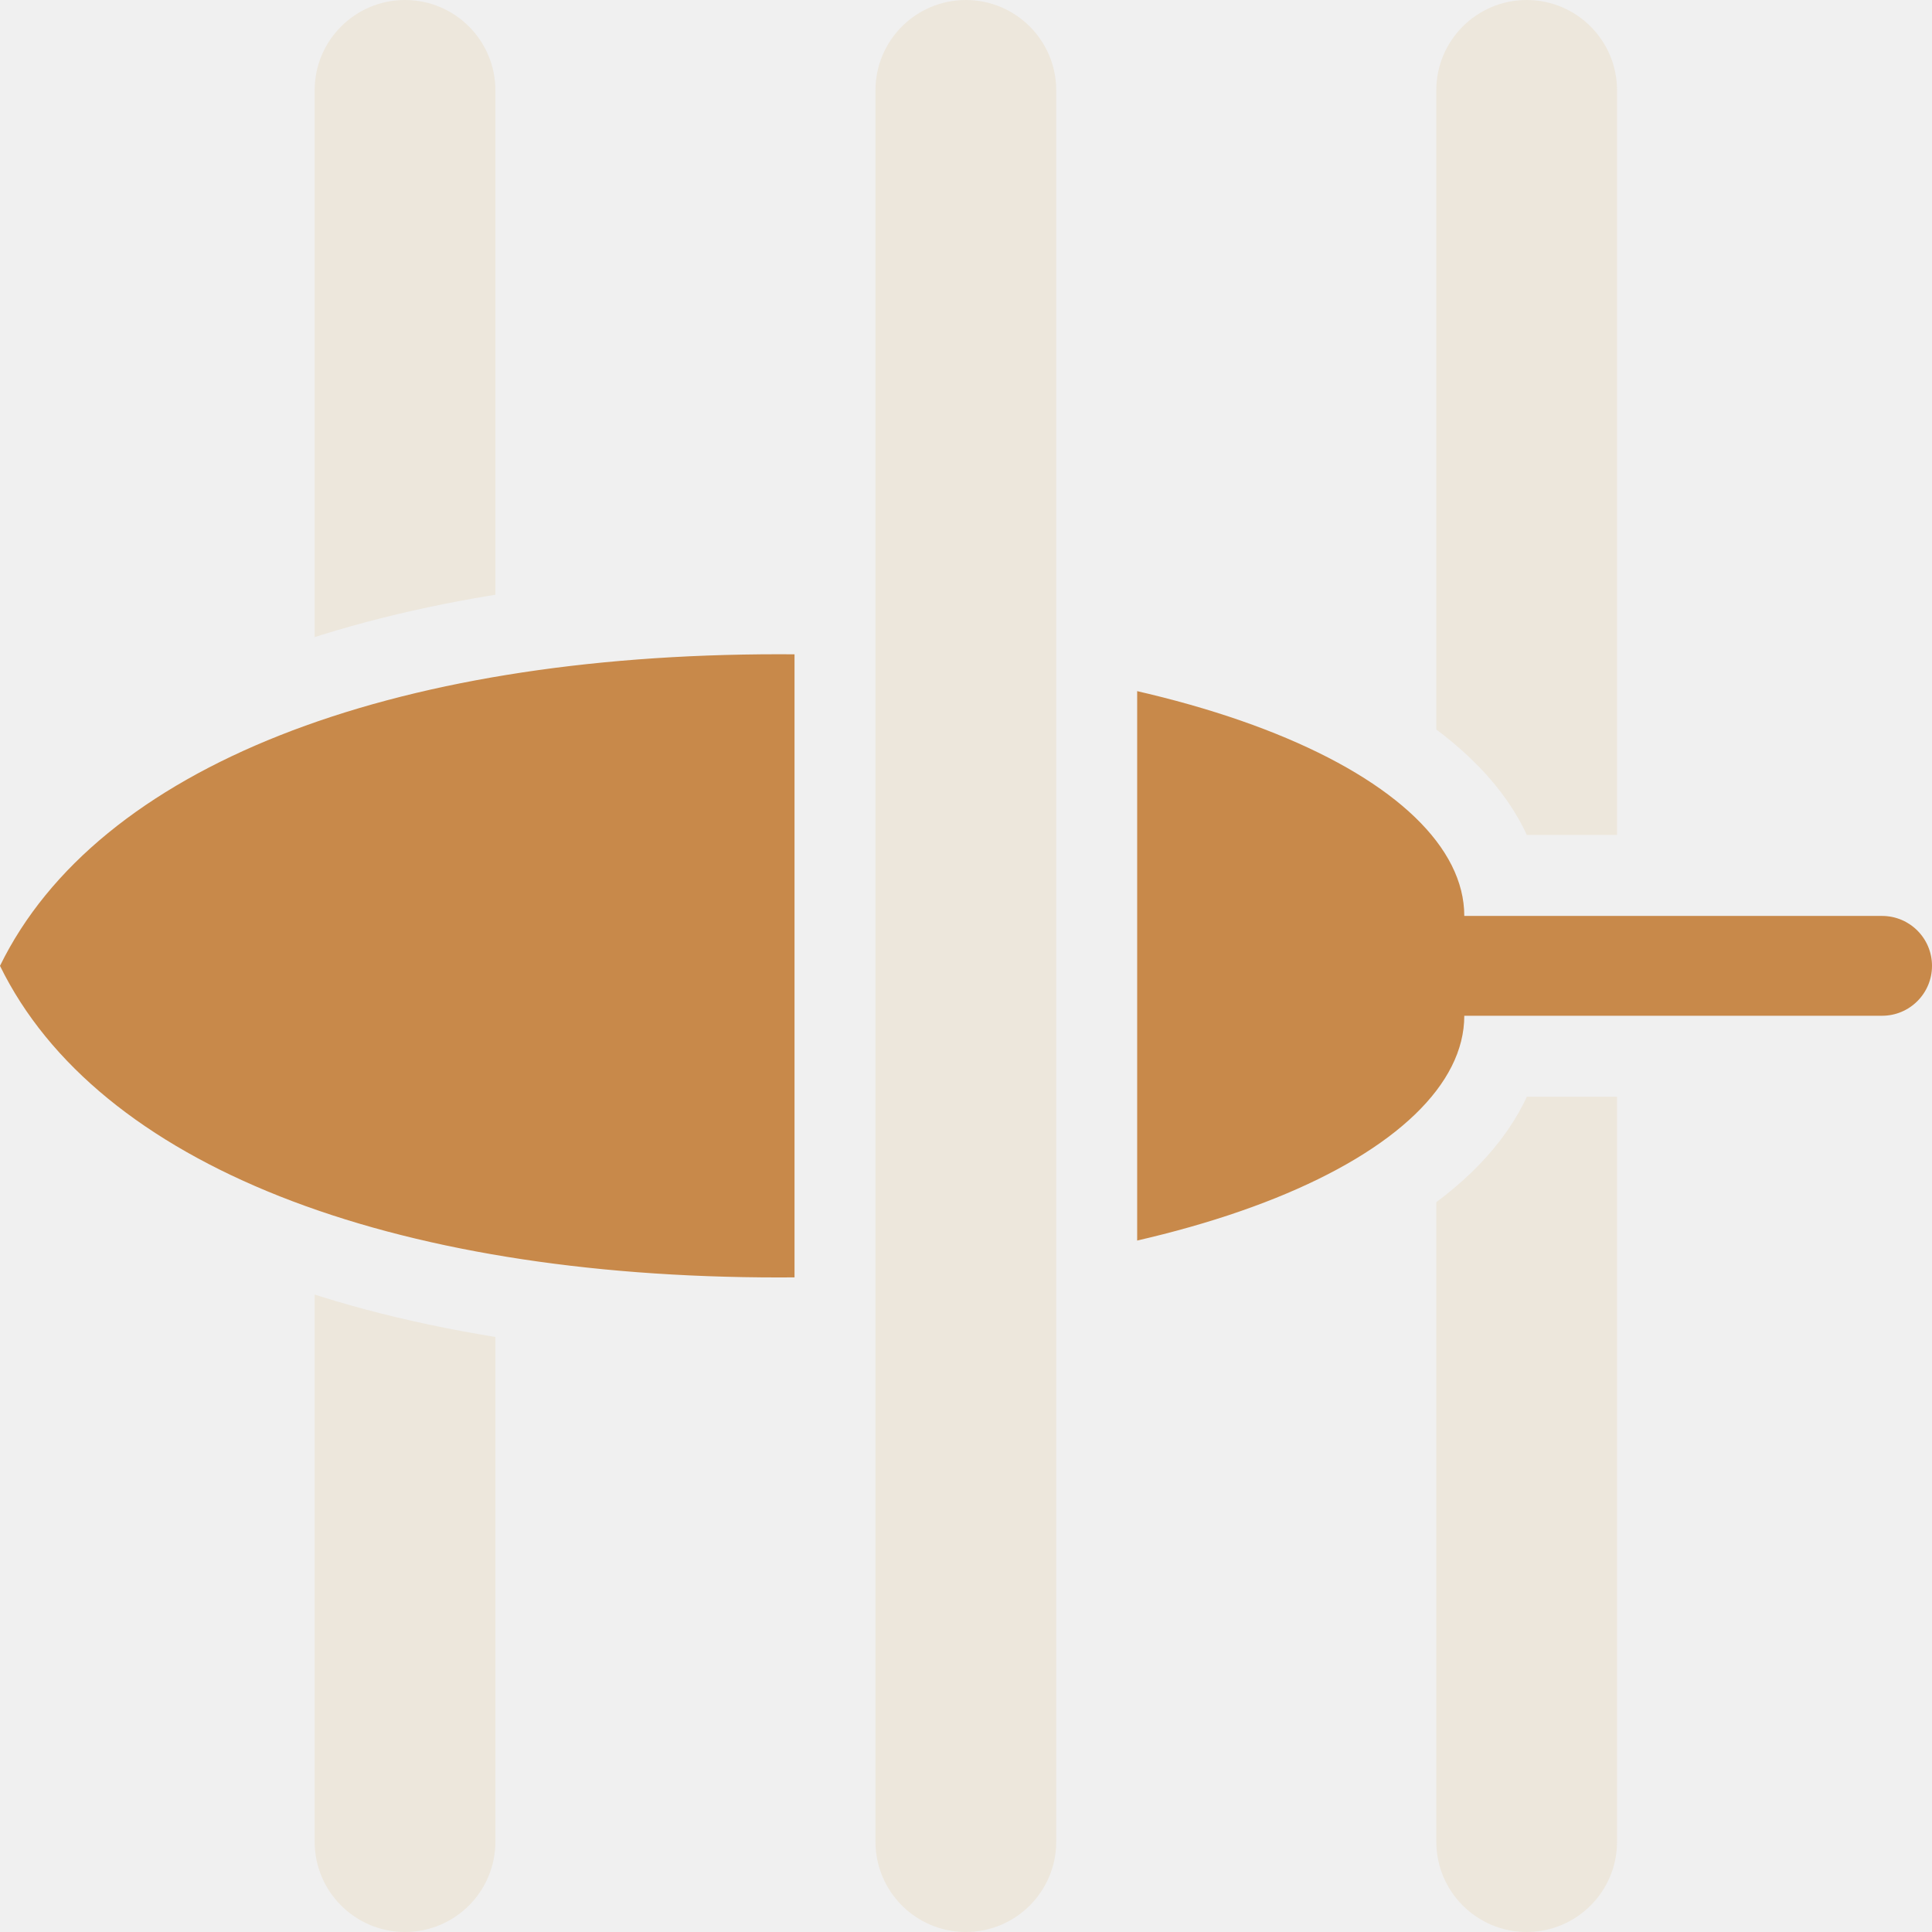
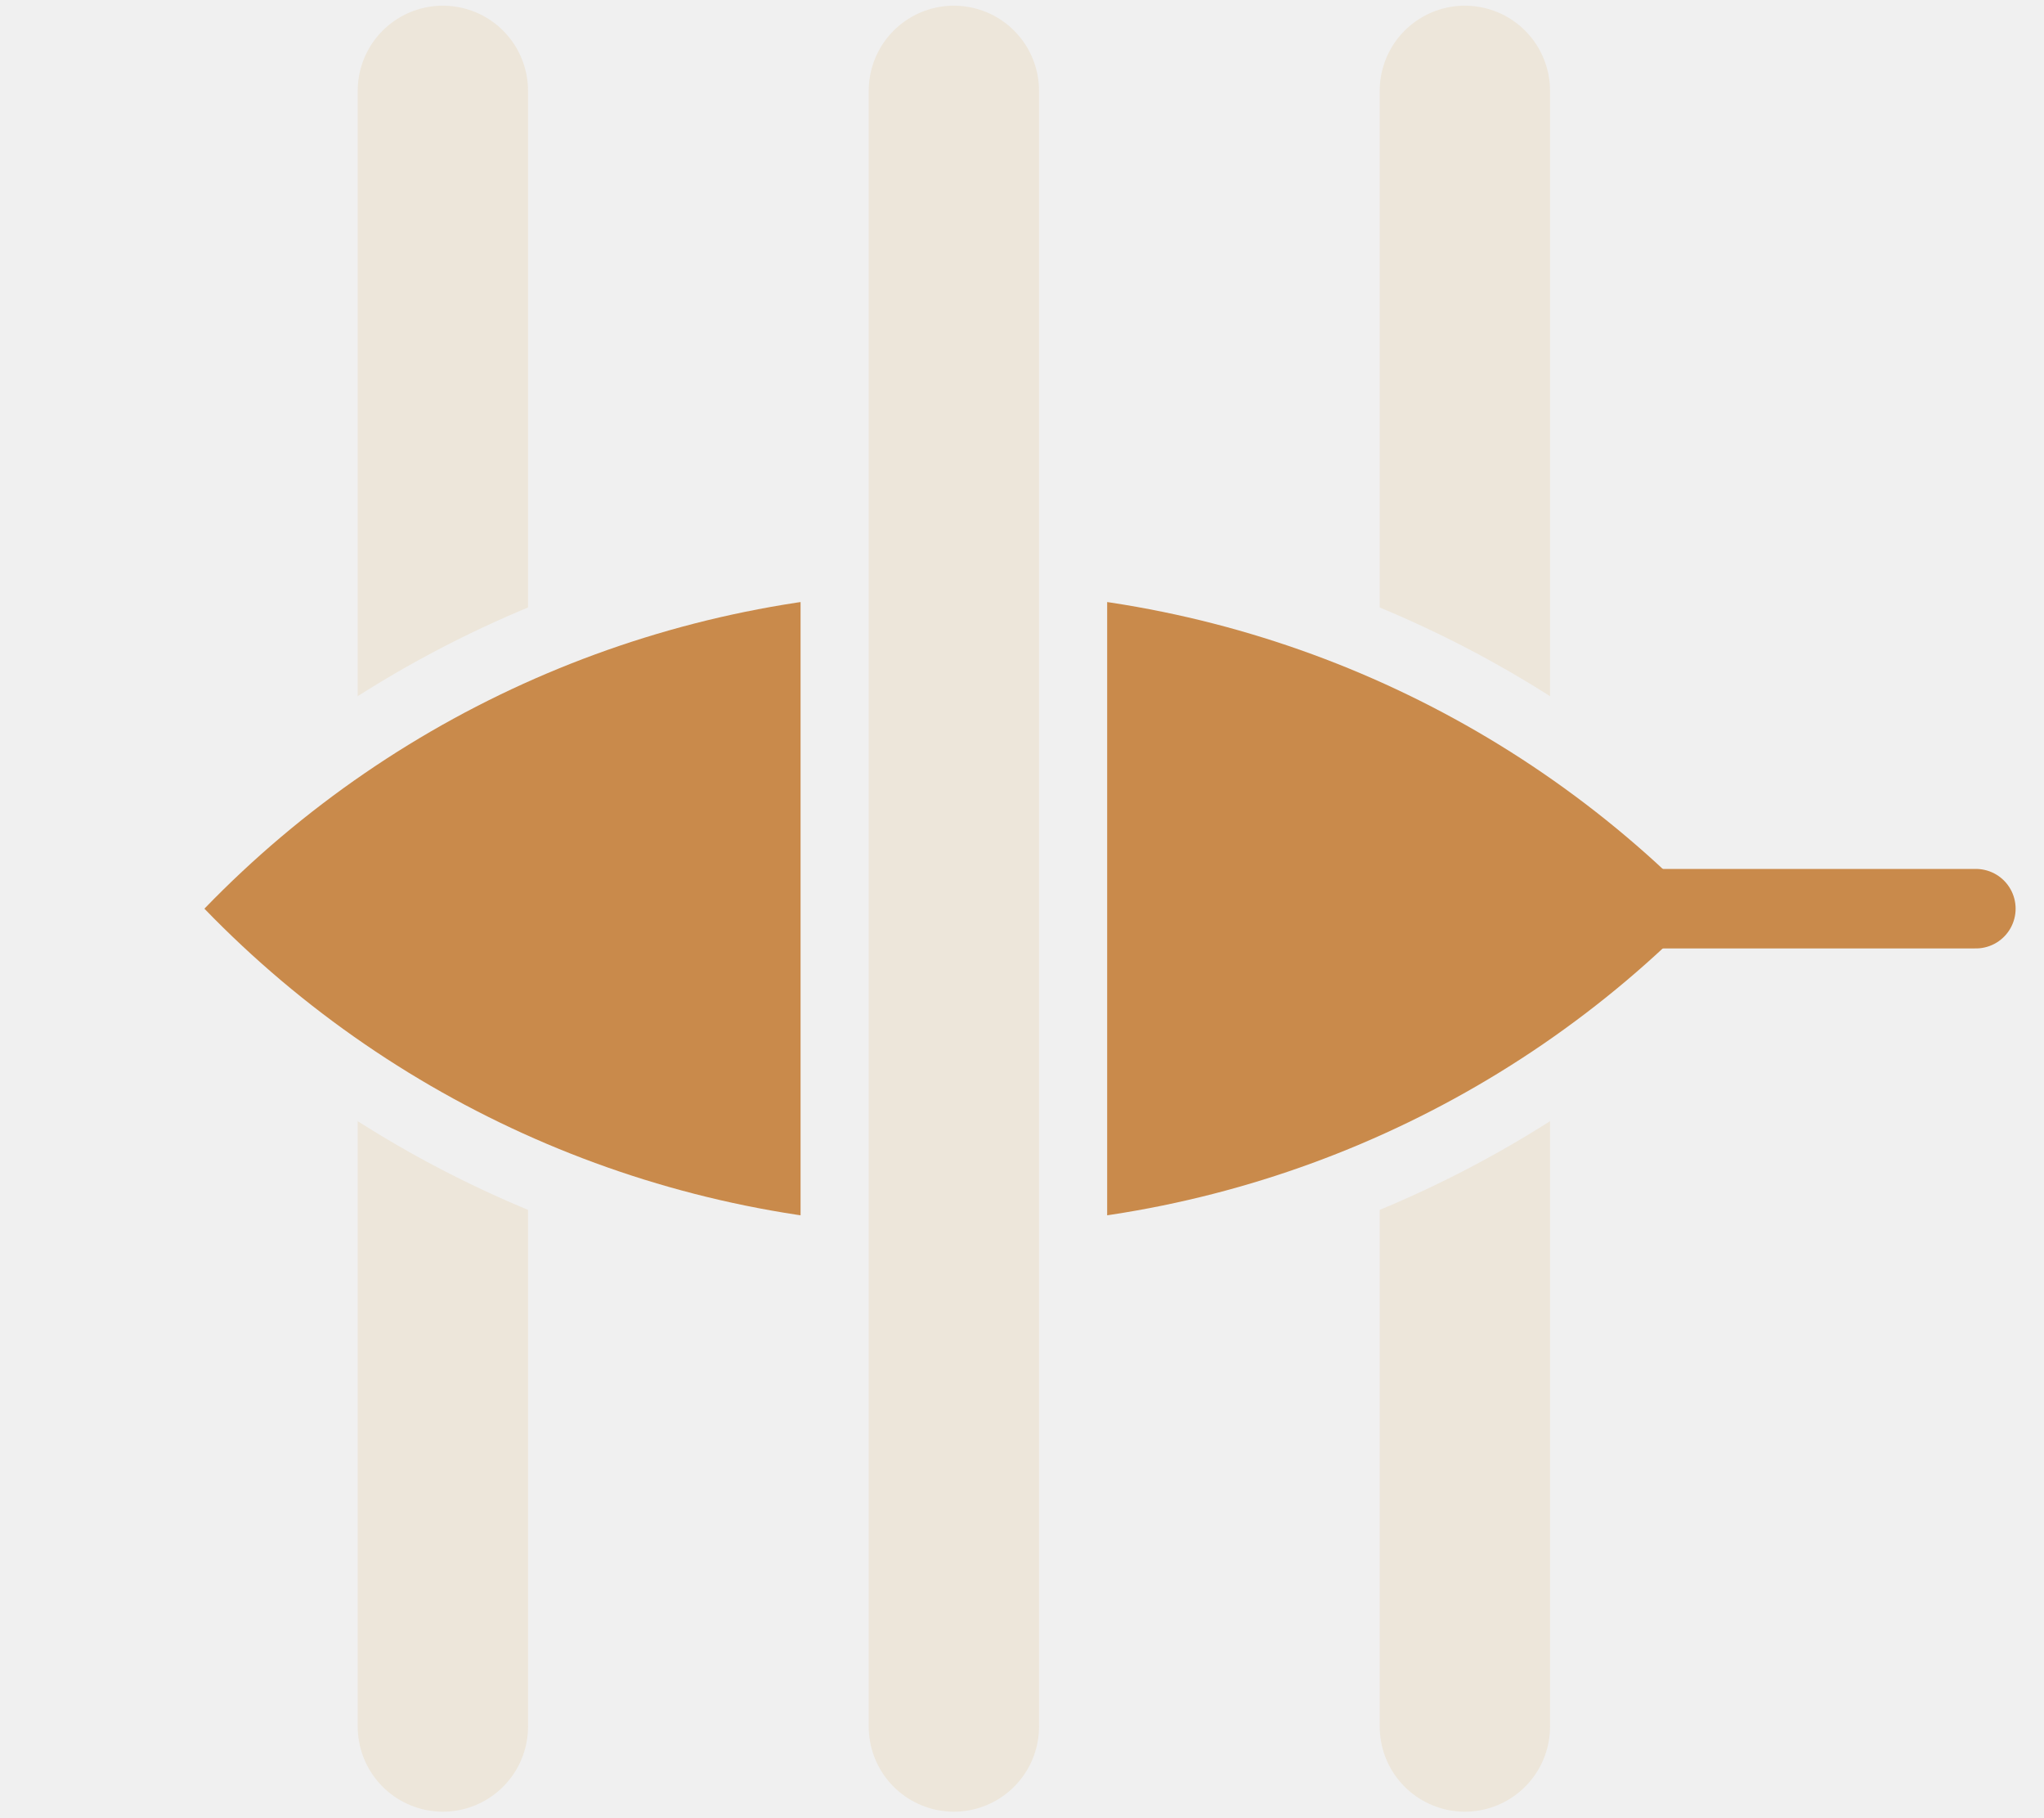
- <svg xmlns="http://www.w3.org/2000/svg" viewBox="194.6 194.6 634.9 634.9" width="634.9" height="634.9">
+ <svg xmlns="http://www.w3.org/2000/svg" viewBox="88 96 360 320" width="360" height="320">
  <defs>
-     <mask id="under" maskUnits="userSpaceOnUse" x="0" y="0" width="1024" height="1024">
-       <rect width="1024" height="1024" fill="#fff" />
-       <path d="M194.6 512 C226.6 446.5 322.6 409.6 450.6 409.6 C585.7 409.6 675.8 450.6 675.8 495.6 L813.1 495.6 A16.4 16.4 0 0 1 813.1 528.4 L675.8 528.4 C675.8 573.4 585.7 614.4 450.6 614.4 C322.6 614.4 226.6 577.5 194.6 512 Z" fill="#000" stroke="#000" stroke-width="53.2" stroke-linejoin="round" />
+     <clipPath id="lv">
+       <path d="M100.0 256 A199.7 199.7 0 0 1 412.0 256 A199.7 199.7 0 0 1 100.0 256 Z" />
+     </clipPath>
+     <mask id="m1" maskUnits="userSpaceOnUse" x="0" y="0" width="512" height="512">
+       <rect width="512" height="512" fill="white" />
+       <path d="M124.0 256 A183.6 183.6 0 0 1 388.0 256 A183.6 183.6 0 0 1 124.0 256 Z" fill="black" stroke="black" stroke-width="24" />
+       <path d="M340 256 H436" stroke="black" stroke-width="38" stroke-linecap="round" />
    </mask>
-     <mask id="over" maskUnits="userSpaceOnUse" x="0" y="0" width="1024" height="1024">
-       <rect width="1024" height="1024" fill="#fff" />
-       <rect x="455.7" y="383" width="112.6" height="258" rx="0" fill="#000" />
+     <mask id="m2" maskUnits="userSpaceOnUse" x="0" y="0" width="512" height="512">
+       <rect width="512" height="512" fill="white" />
+       <g clip-path="url(#lv)">
+         <path d="M256 112 V400" stroke="black" stroke-width="54" />
+       </g>
    </mask>
  </defs>
-   <g mask="url(#under)">
-     <rect x="298" y="194.6" width="59.4" height="634.9" rx="29.7" fill="#EDE7DC" />
-     <rect x="666.6" y="194.6" width="59.4" height="634.9" rx="29.7" fill="#EDE7DC" />
+   <g mask="url(#m1)">
+     <path d="M166 112 V400" stroke="#ede6da" stroke-width="30" stroke-linecap="round" />
+     <path d="M346 112 V400" stroke="#ede6da" stroke-width="30" stroke-linecap="round" />
  </g>
-   <g mask="url(#over)">
-     <path d="M194.6 512 C226.6 446.5 322.6 409.6 450.6 409.6 C585.7 409.6 675.8 450.6 675.8 495.6 L813.1 495.6 A16.4 16.4 0 0 1 813.1 528.4 L675.8 528.4 C675.8 573.4 585.7 614.4 450.6 614.4 C322.6 614.4 226.6 577.5 194.6 512 Z" fill="#C8894A" />
+   <g mask="url(#m2)">
+     <path d="M330 256 H436" stroke="#c98a4b" stroke-width="14" stroke-linecap="round" />
+     <path d="M124.0 256 A183.6 183.6 0 0 1 388.0 256 A183.6 183.6 0 0 1 124.0 256 Z" fill="#c98a4b" />
  </g>
-   <rect x="482.3" y="194.6" width="59.4" height="634.9" rx="29.7" fill="#EDE7DC" />
+   <path d="M256 112 V400" stroke="#ede6da" stroke-width="30" stroke-linecap="round" />
</svg>
